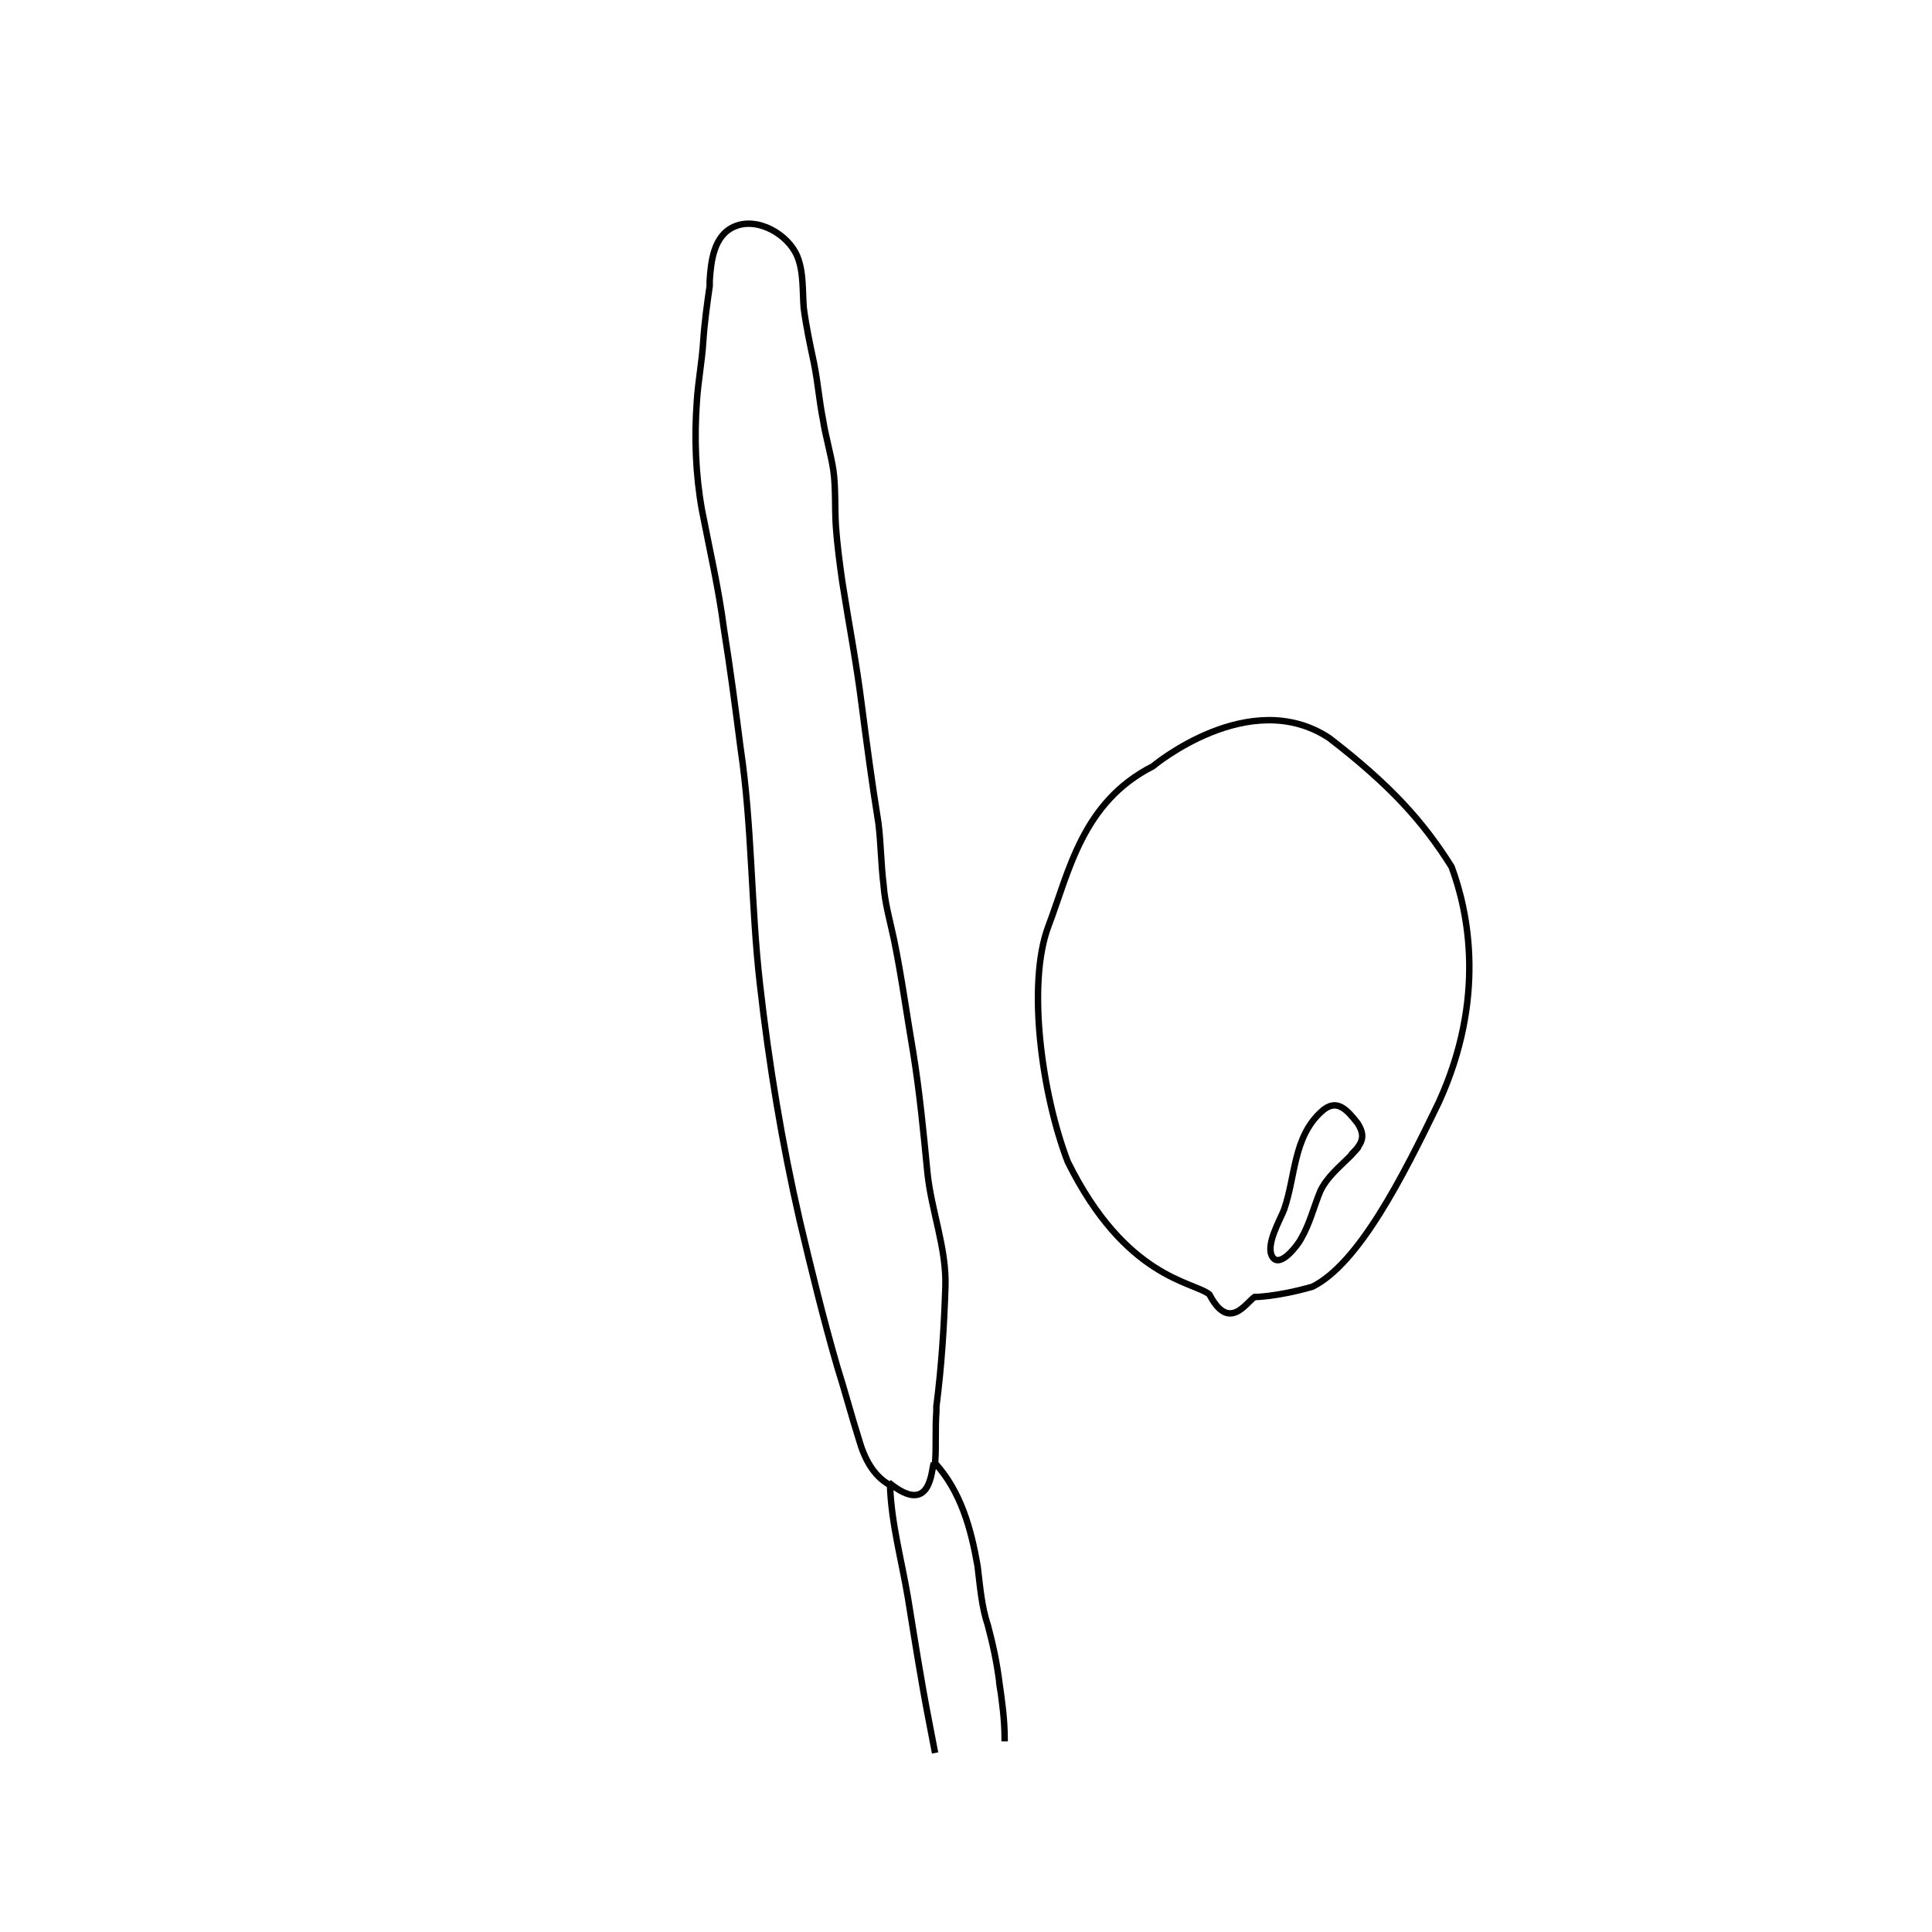
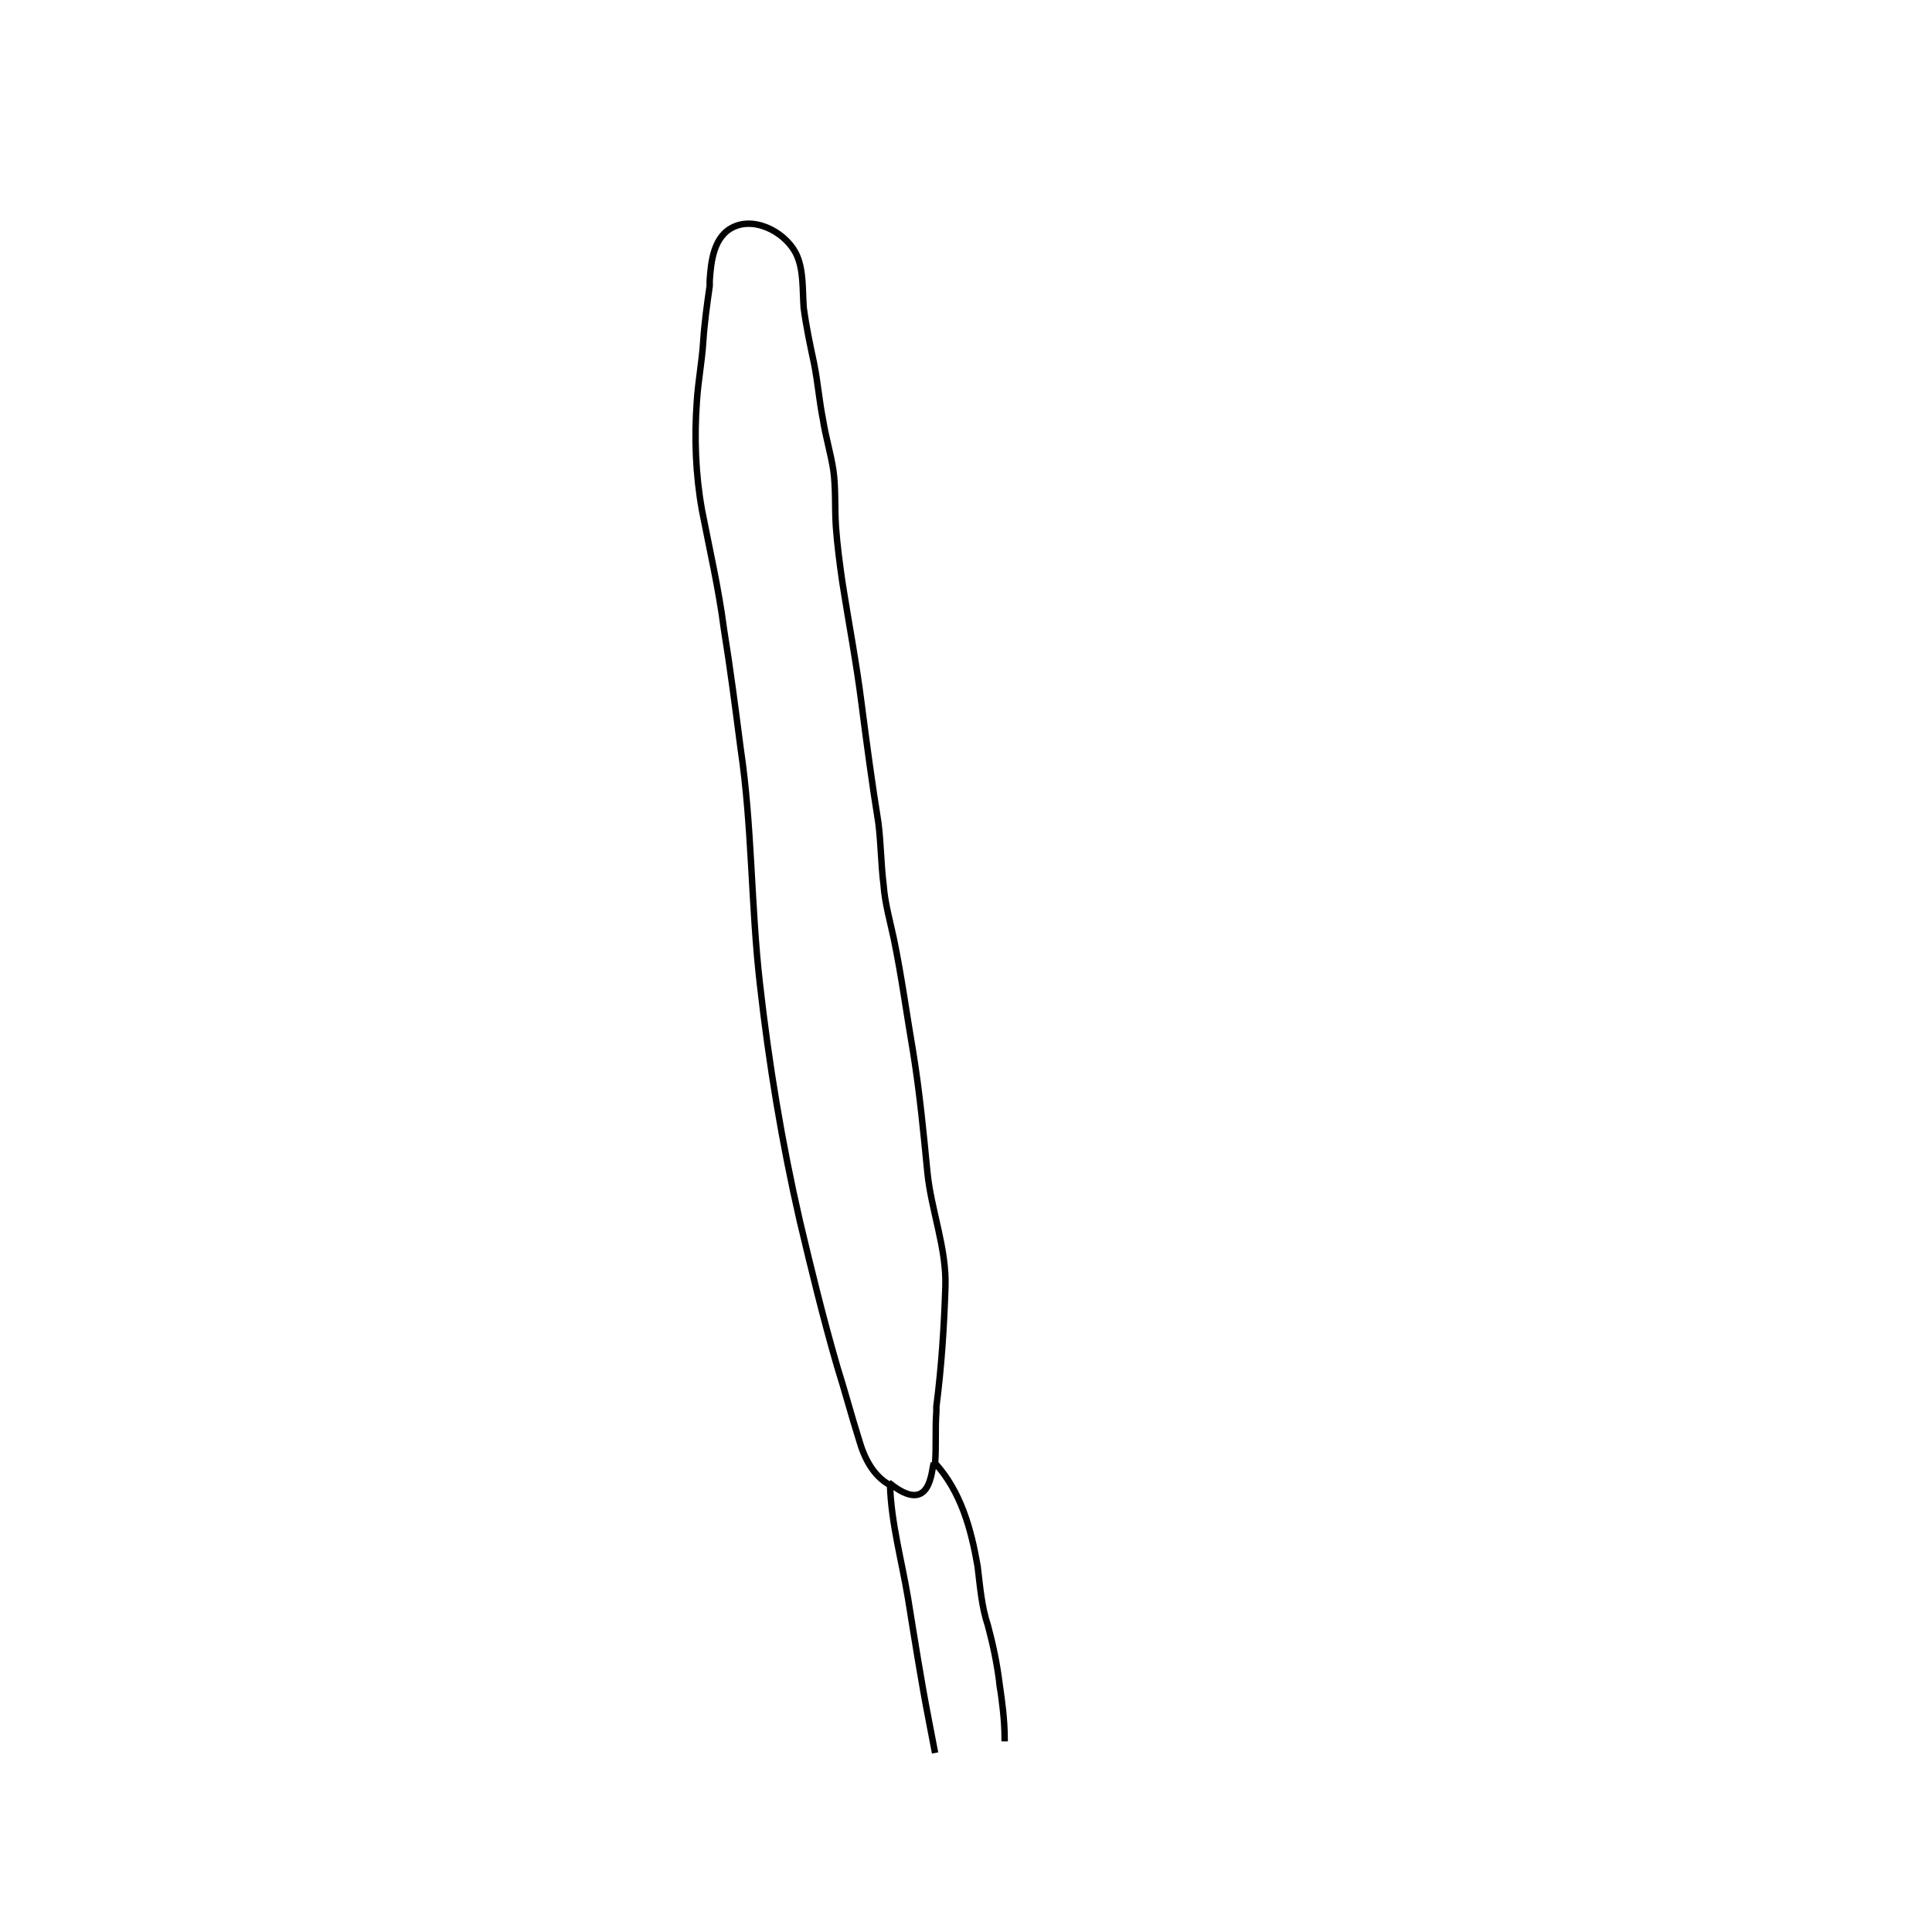
- <svg xmlns="http://www.w3.org/2000/svg" version="1.1" id="Layer_1" x="10px" y="0px" viewBox="300 320 30 150" xml:space="preserve" width="75px" height="75px" enable-background="new 0 0 612 792">
+ <svg xmlns="http://www.w3.org/2000/svg" version="1.1" id="Layer_1" x="10px" y="0px" viewBox="300 320 30 150" xml:space="preserve" width="300px" height="300px" enable-background="new 0 0 612 792">
  <style type="text/css">
- 		.st0 {
- 			stroke: #010101;
- 			stroke-width: 0.5;
- 			stroke-miterlimit: 10;
- 		}
+ 	.st0 {
+ 		stroke: #010101;
+ 		stroke-width: 0.5;
+ 		stroke-miterlimit: 10;
+ 	}
	</style>
-   <path id="silique" fill="none" class="st0" d="M318,455.2V455c0-1.5-0.2-2.9-0.4-4.3c-0.1-0.5,0.2,1.4,0,0c-0.2-1.6-0.5-3-0.9-4.5                     c-0.5-1.5-0.6-3-0.8-4.6c-0.5-2.9-1.3-5.8-3.3-8c0.1-1.3,0-2.7,0.1-4v-0.4c0.4-3.1,0.6-6.2,0.7-9.3c0.1-3-1.1-5.9-1.4-8.9                     c-0.3-3.1-0.6-6.2-1.1-9.3c-0.5-2.9-0.9-5.9-1.5-8.8c-0.3-1.4-0.7-2.8-0.8-4.2c-0.2-1.6-0.2-3.2-0.4-4.8c-0.5-3.1-0.9-6.1-1.3-9.2                     c-0.4-3.2-1-6.3-1.5-9.5c-0.2-1.4-0.4-2.9-0.5-4.3c-0.1-1.5,0-3-0.2-4.4c-0.2-1.3-0.6-2.6-0.8-3.9c-0.3-1.5-0.4-2.9-0.7-4.4                     c-0.3-1.4-0.6-2.8-0.8-4.3c-0.1-1.3,0-2.8-0.5-4c-0.7-1.7-3.1-3.1-4.9-2.3c-1.6,0.7-1.8,2.7-1.9,4.2v0.4c-0.2,1.4-0.4,2.8-0.5,4.3                     c-0.1,1.6-0.4,3.1-0.5,4.7c-0.2,2.8-0.1,5.6,0.4,8.4c0.6,3.1,1.3,6.1,1.7,9.2c0.5,3.1,0.9,6.2,1.3,9.3c0.9,6,0.8,12.2,1.5,18.3                     c0.7,6.2,1.7,12.3,3.1,18.4c0.9,3.8,1.8,7.5,2.9,11.3c0.6,1.9,1.1,3.8,1.7,5.7c0.4,1.4,1.1,2.8,2.4,3.5c0.1,3,0.9,5.8,1.4,8.8                     c0.5,3.1,1,6.3,1.6,9.4l0.5,2.6 M309,435.1c3.3,2.7,3.3-1,3.5-1.5" />
-   <g id="seed">
-     <path class="st0" fill="none" d="M329.5,379.5c0,0,7.5-6.3,13.7-2.2c4.8,3.7,7.3,6.5,9.5,10c1.3,3.5,2.7,10.2-1,18.3                      c-2.8,5.8-6.2,12.5-9.8,14.3c-2.8,0.8-4.5,0.8-4.5,0.8c-0.7,0.5-2,2.7-3.5-0.2c-1.2-1-6.5-1.2-11-10.3c-2-5.2-3.2-13.8-1.5-18.3                      C323,387.7,324,382.3,329.5,379.5z" />
-     <path class="st0" fill="none" d="M344.9,409.7c-0.9,0.9-1.9,1.7-2.4,2.8c-0.5,1.2-0.8,2.5-1.5,3.7c-0.2,0.4-1.6,2.3-2.2,1.4                      c-0.6-0.9,0.6-2.9,0.9-3.7c0.9-2.6,0.7-5.6,2.9-7.6c1.2-1.1,2-0.1,2.8,0.9C346.1,408.3,345.7,408.8,344.9,409.7                      C344.7,409.8,346.2,408.3,344.9,409.7z" />
-   </g>
+   <path id="silique" fill="none" class="st0" d="M318,455.2V455c0-1.5-0.2-2.9-0.4-4.3c-0.1-0.5,0.2,1.4,0,0c-0.2-1.6-0.5-3-0.9-4.5     c-0.5-1.5-0.6-3-0.8-4.6c-0.5-2.9-1.3-5.8-3.3-8c0.1-1.3,0-2.7,0.1-4v-0.4c0.4-3.1,0.6-6.2,0.7-9.3c0.1-3-1.1-5.9-1.4-8.9     c-0.3-3.1-0.6-6.2-1.1-9.3c-0.5-2.9-0.9-5.9-1.5-8.8c-0.3-1.4-0.7-2.8-0.8-4.2c-0.2-1.6-0.2-3.2-0.4-4.8c-0.5-3.1-0.9-6.1-1.3-9.2     c-0.4-3.2-1-6.3-1.5-9.5c-0.2-1.4-0.4-2.9-0.5-4.3c-0.1-1.5,0-3-0.2-4.4c-0.2-1.3-0.6-2.6-0.8-3.9c-0.3-1.5-0.4-2.9-0.7-4.4     c-0.3-1.4-0.6-2.8-0.8-4.3c-0.1-1.3,0-2.8-0.5-4c-0.7-1.7-3.1-3.1-4.9-2.3c-1.6,0.7-1.8,2.7-1.9,4.2v0.4c-0.2,1.4-0.4,2.8-0.5,4.3     c-0.1,1.6-0.4,3.1-0.5,4.7c-0.2,2.8-0.1,5.6,0.4,8.4c0.6,3.1,1.3,6.1,1.7,9.2c0.5,3.1,0.9,6.2,1.3,9.3c0.9,6,0.8,12.2,1.5,18.3     c0.7,6.2,1.7,12.3,3.1,18.4c0.9,3.8,1.8,7.5,2.9,11.3c0.6,1.9,1.1,3.8,1.7,5.7c0.4,1.4,1.1,2.8,2.4,3.5c0.1,3,0.9,5.8,1.4,8.8     c0.5,3.1,1,6.3,1.6,9.4l0.5,2.6 M309,435.1c3.3,2.7,3.3-1,3.5-1.5" />
</svg>
